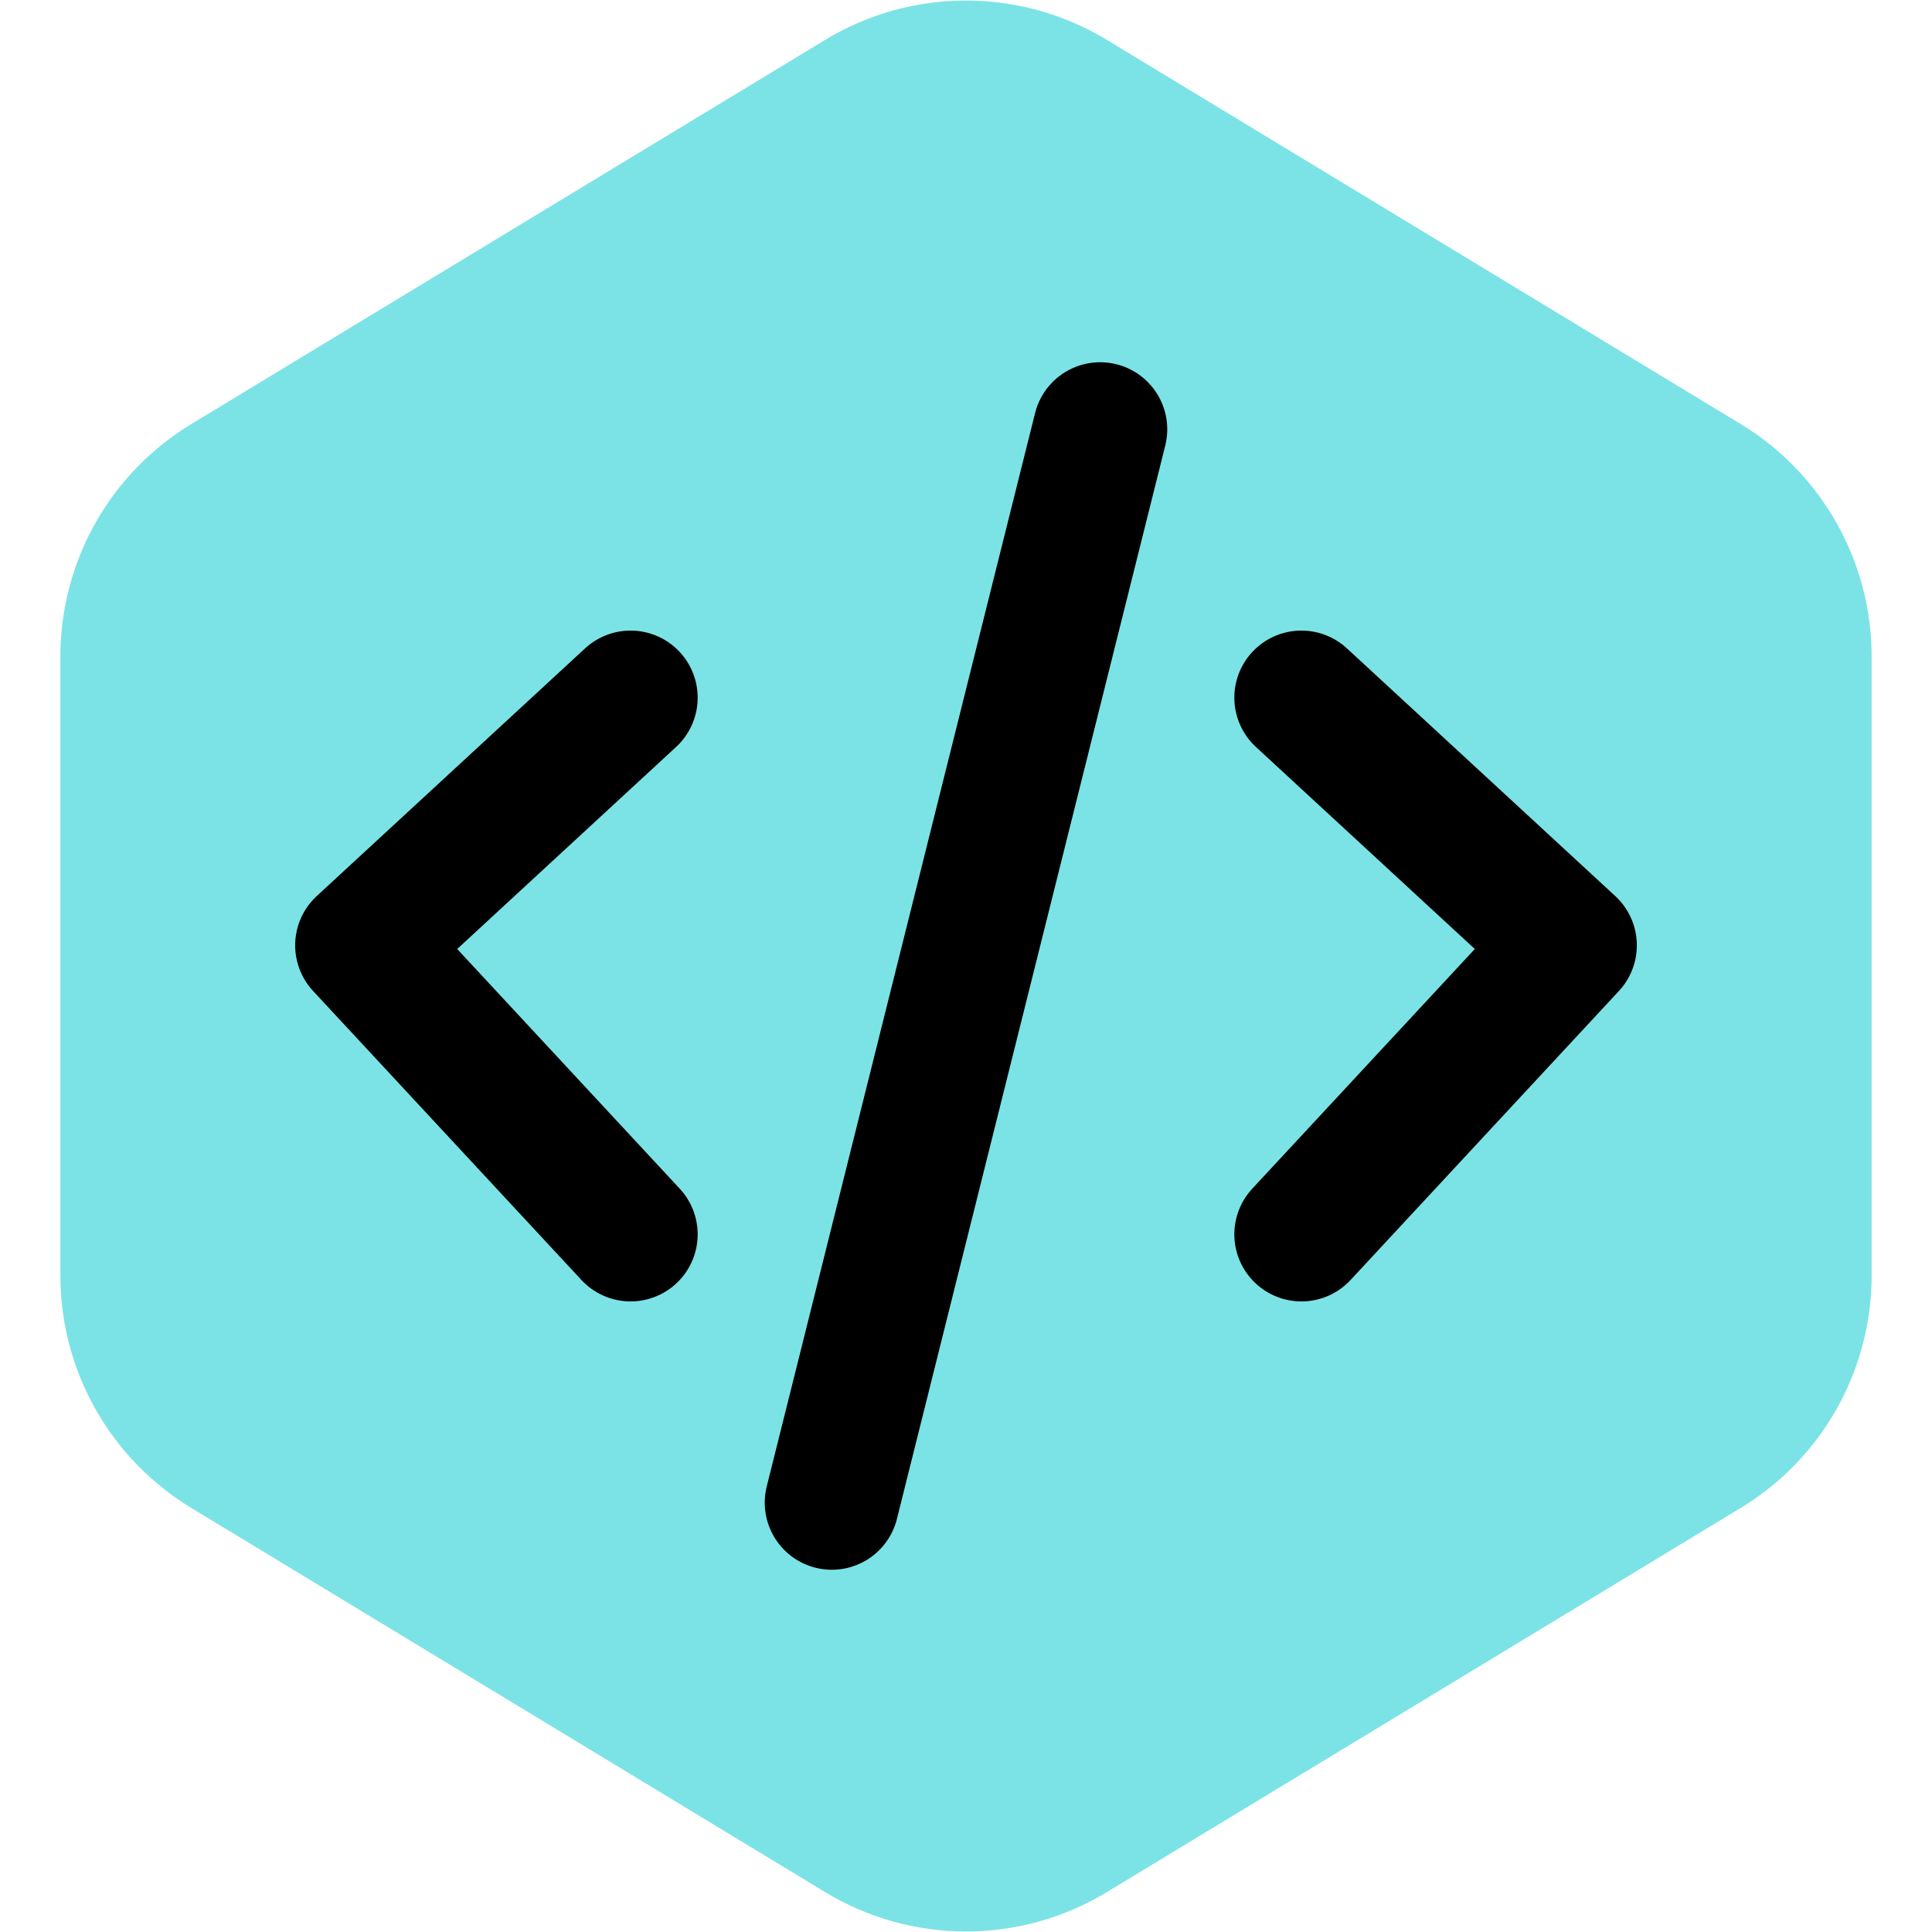
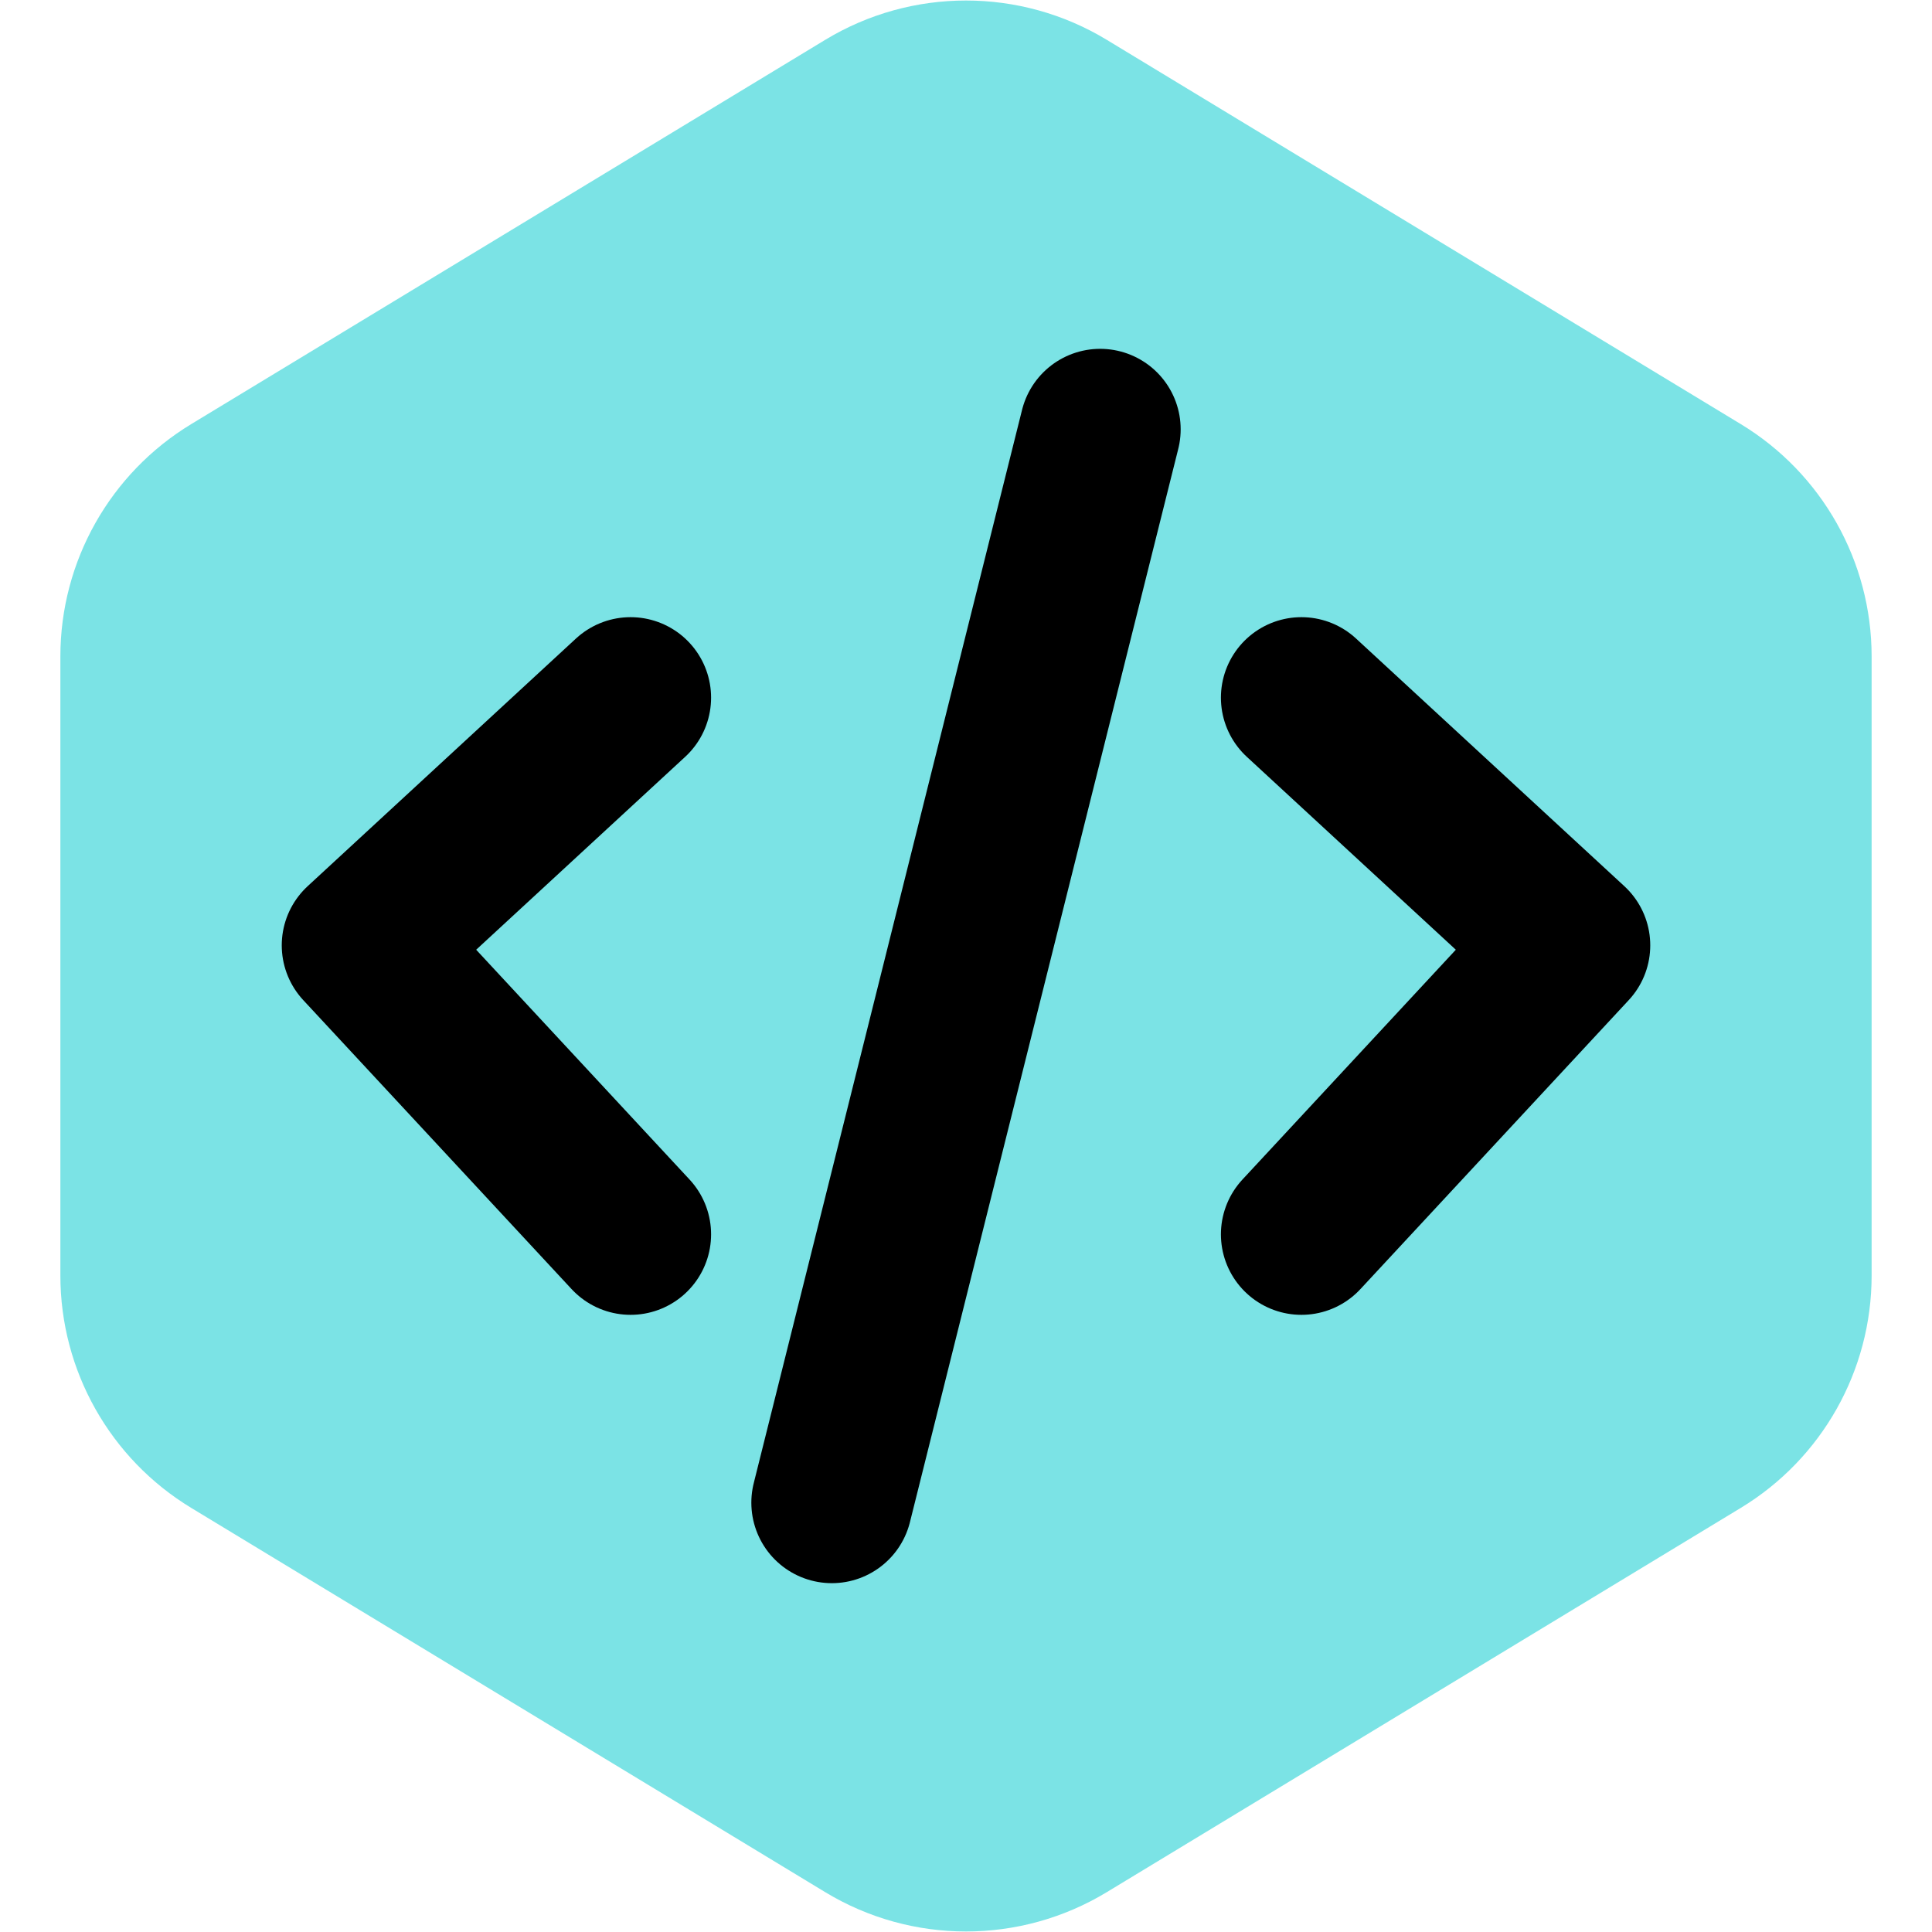
<svg xmlns="http://www.w3.org/2000/svg" viewBox="-2.4 -2.4 28.80 28.80" fill="none" transform="rotate(0)">
  <g id="SVGRepo_bgCarrier" stroke-width="0">
    <path transform="translate(-2.4, -2.4), scale(1.8)" fill="#7BE3E5" d="M9.166.33a2.25 2.25 0 00-2.332 0l-5.25 3.182A2.25 2.25 0 00.5 5.436v5.128a2.25 2.25 0 001.084 1.924l5.25 3.182a2.25 2.25 0 002.332 0l5.25-3.182a2.25 2.25 0 001.084-1.924V5.436a2.25 2.25 0 00-1.084-1.924L9.166.33z" strokewidth="0" />
  </g>
  <g id="SVGRepo_tracerCarrier" stroke-linecap="round" stroke-linejoin="round" stroke="#a62b2b" stroke-width="0.144" />
  <g id="SVGRepo_iconCarrier">
-     <path d="M7 8L3 11.692L7 16M17 8L21 11.692L17 16M14 4L10 20" stroke="#000000" stroke-width="2" stroke-linecap="round" stroke-linejoin="round" />
+     <path d="M7 8L3 11.692L7 16M17 8L21 11.692L17 16M14 4L10 20" stroke="#000000" stroke-width="2.4" stroke-linecap="round" stroke-linejoin="round" />
  </g>
</svg>
